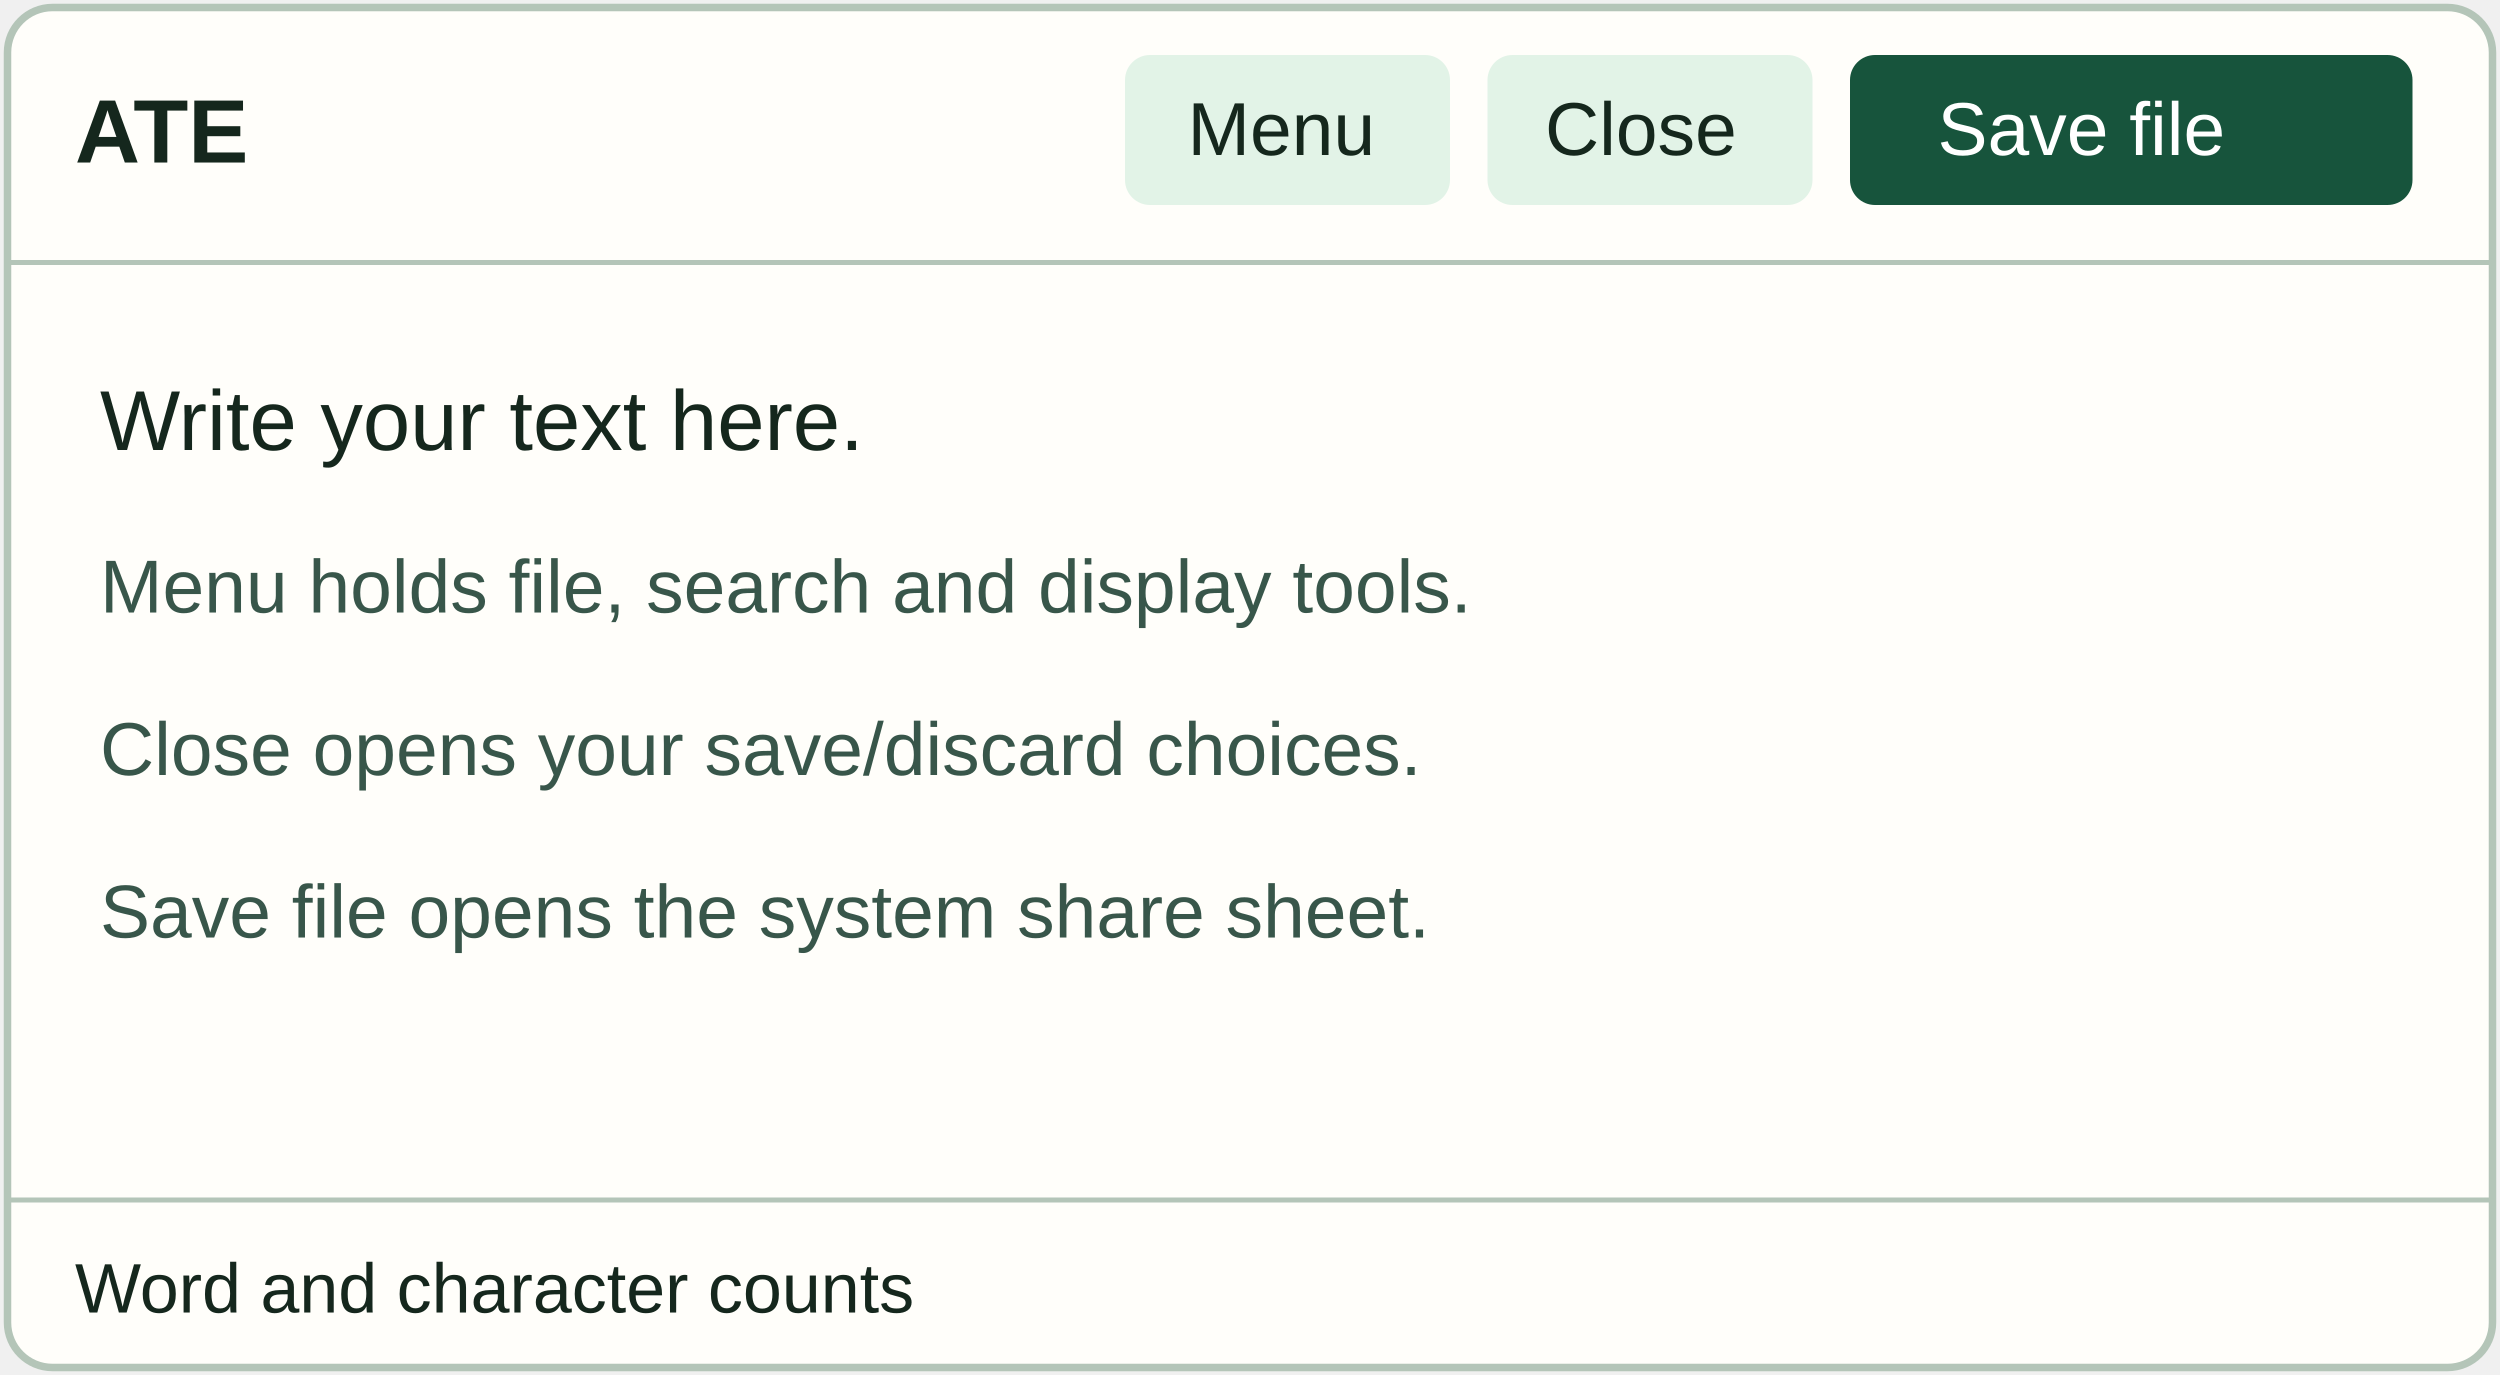
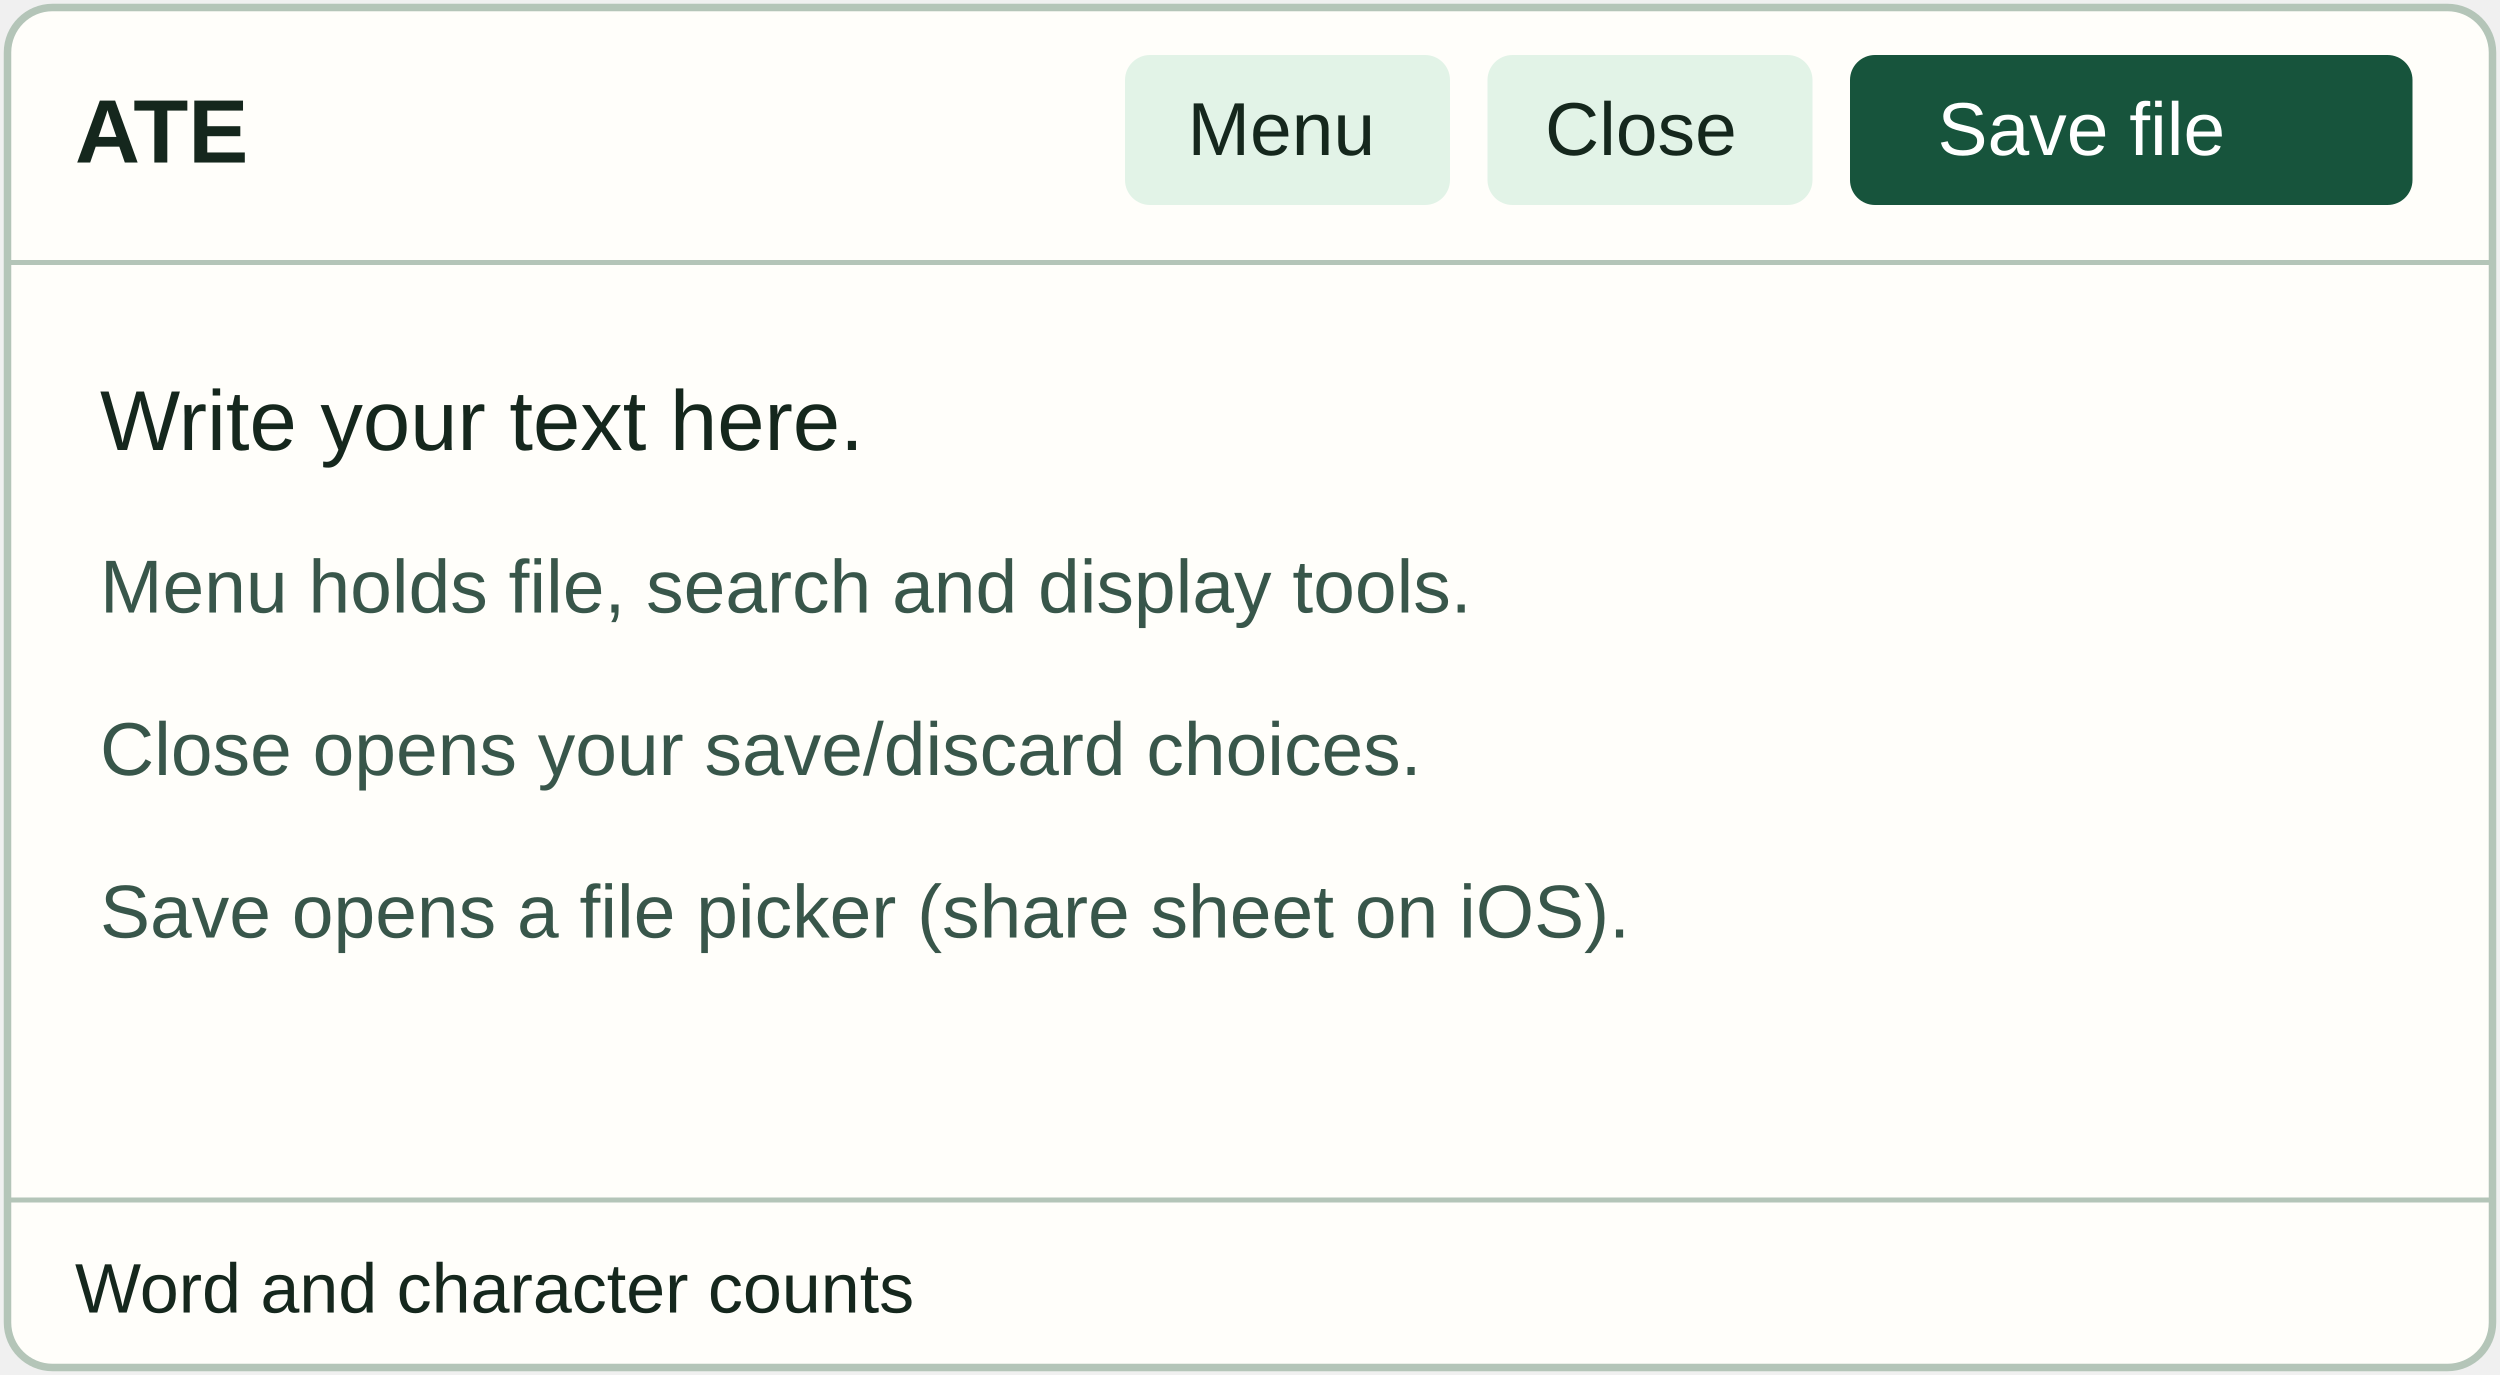
<svg xmlns="http://www.w3.org/2000/svg" width="1000" height="550" viewBox="0 0 1000 550">
  <rect x="3" y="3" width="994" height="544" rx="18" fill="#fffefa" stroke="#b4c5b8" stroke-width="3" />
  <g font-family="Arial,sans-serif" fill="#15271d">
    <text x="30" y="65" font-size="36" font-weight="bold">ATE</text>
    <g font-size="30">
      <rect x="450" y="22" width="130" height="60" rx="10" fill="#e2f3e7" />
      <text x="475" y="62">Menu</text>
      <rect x="595" y="22" width="130" height="60" rx="10" fill="#e2f3e7" />
      <text x="618" y="62">Close</text>
      <rect x="740" y="22" width="225" height="60" rx="10" fill="#17543c" />
      <text x="775" y="62" fill="white">Save file</text>
    </g>
    <path d="M3 105h994M3 480h994" stroke="#b4c5b8" stroke-width="2" />
    <text x="40" y="180" font-size="34">Write your text here.</text>
    <text x="40" y="245" font-size="30" fill="#38564a">Menu holds file, search and display tools.</text>
    <text x="40" y="310" font-size="30" fill="#38564a">Close opens your save/discard choices.</text>
-     <text x="40" y="375" font-size="30" fill="#38564a">Save file opens the system share sheet.</text>
+     <text x="40" y="375" font-size="30" fill="#38564a">Save opens a file picker (share sheet on iOS).</text>
    <text x="30" y="525" font-size="28">Word and character counts</text>
  </g>
</svg>
